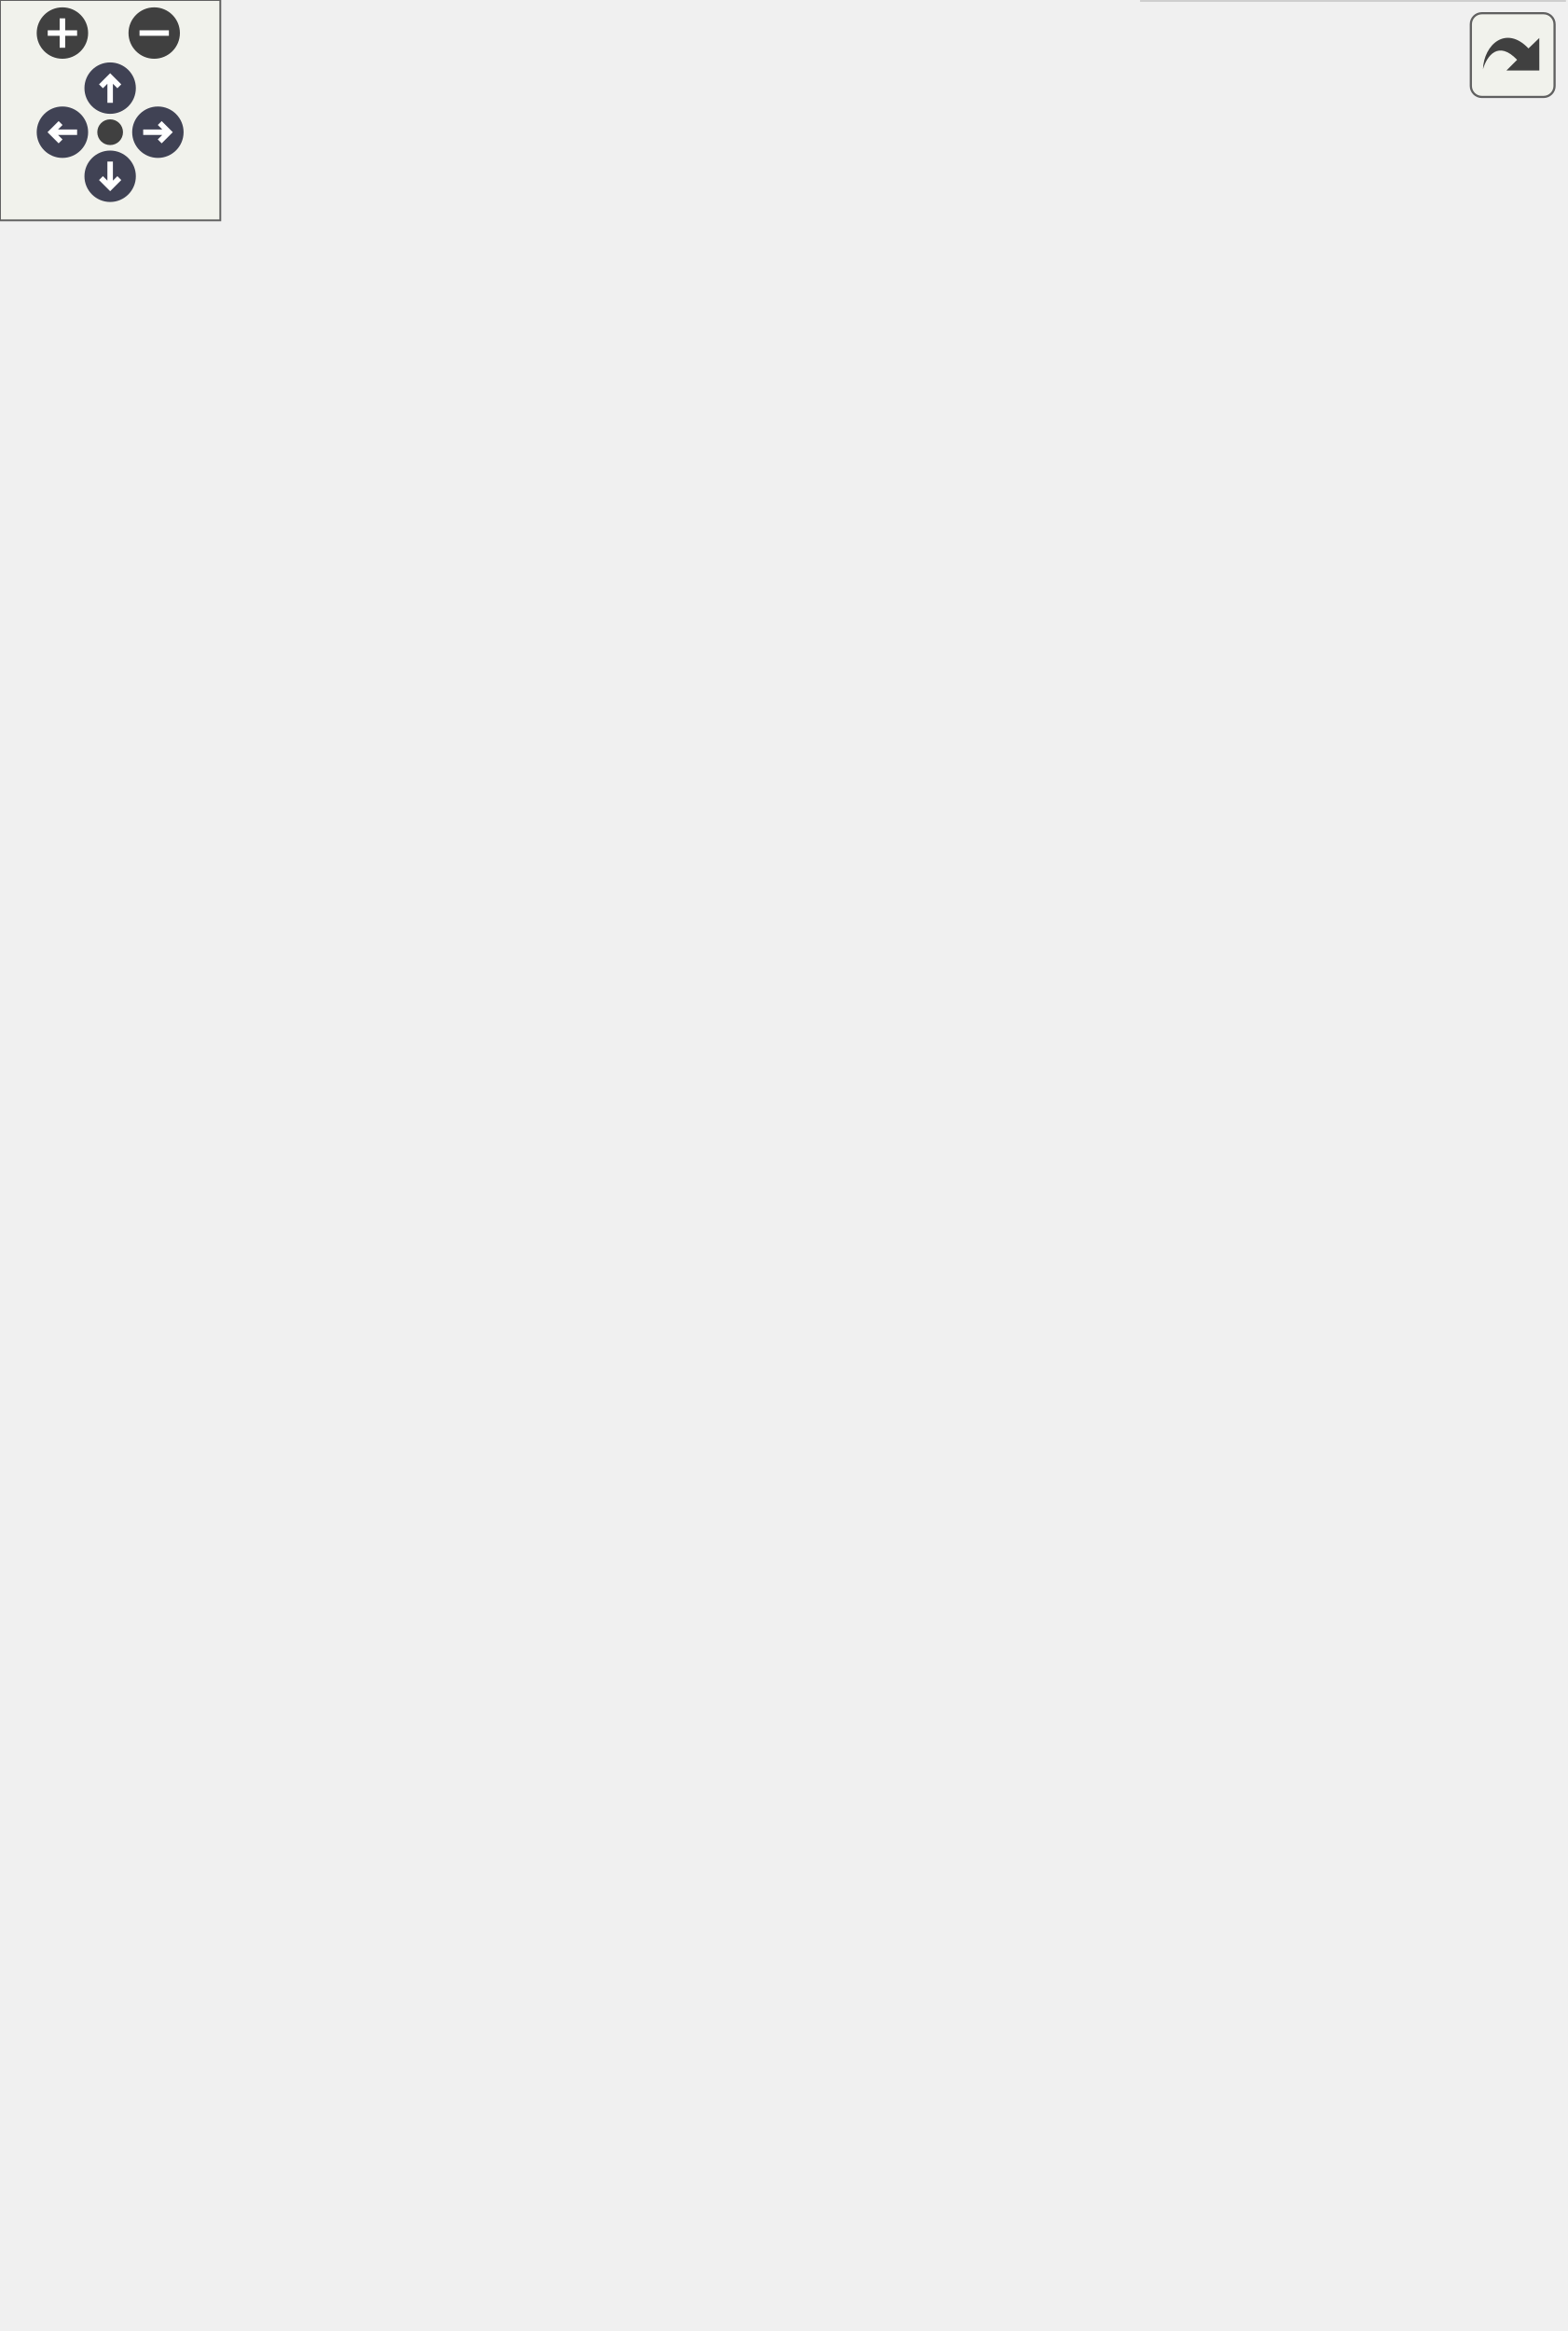
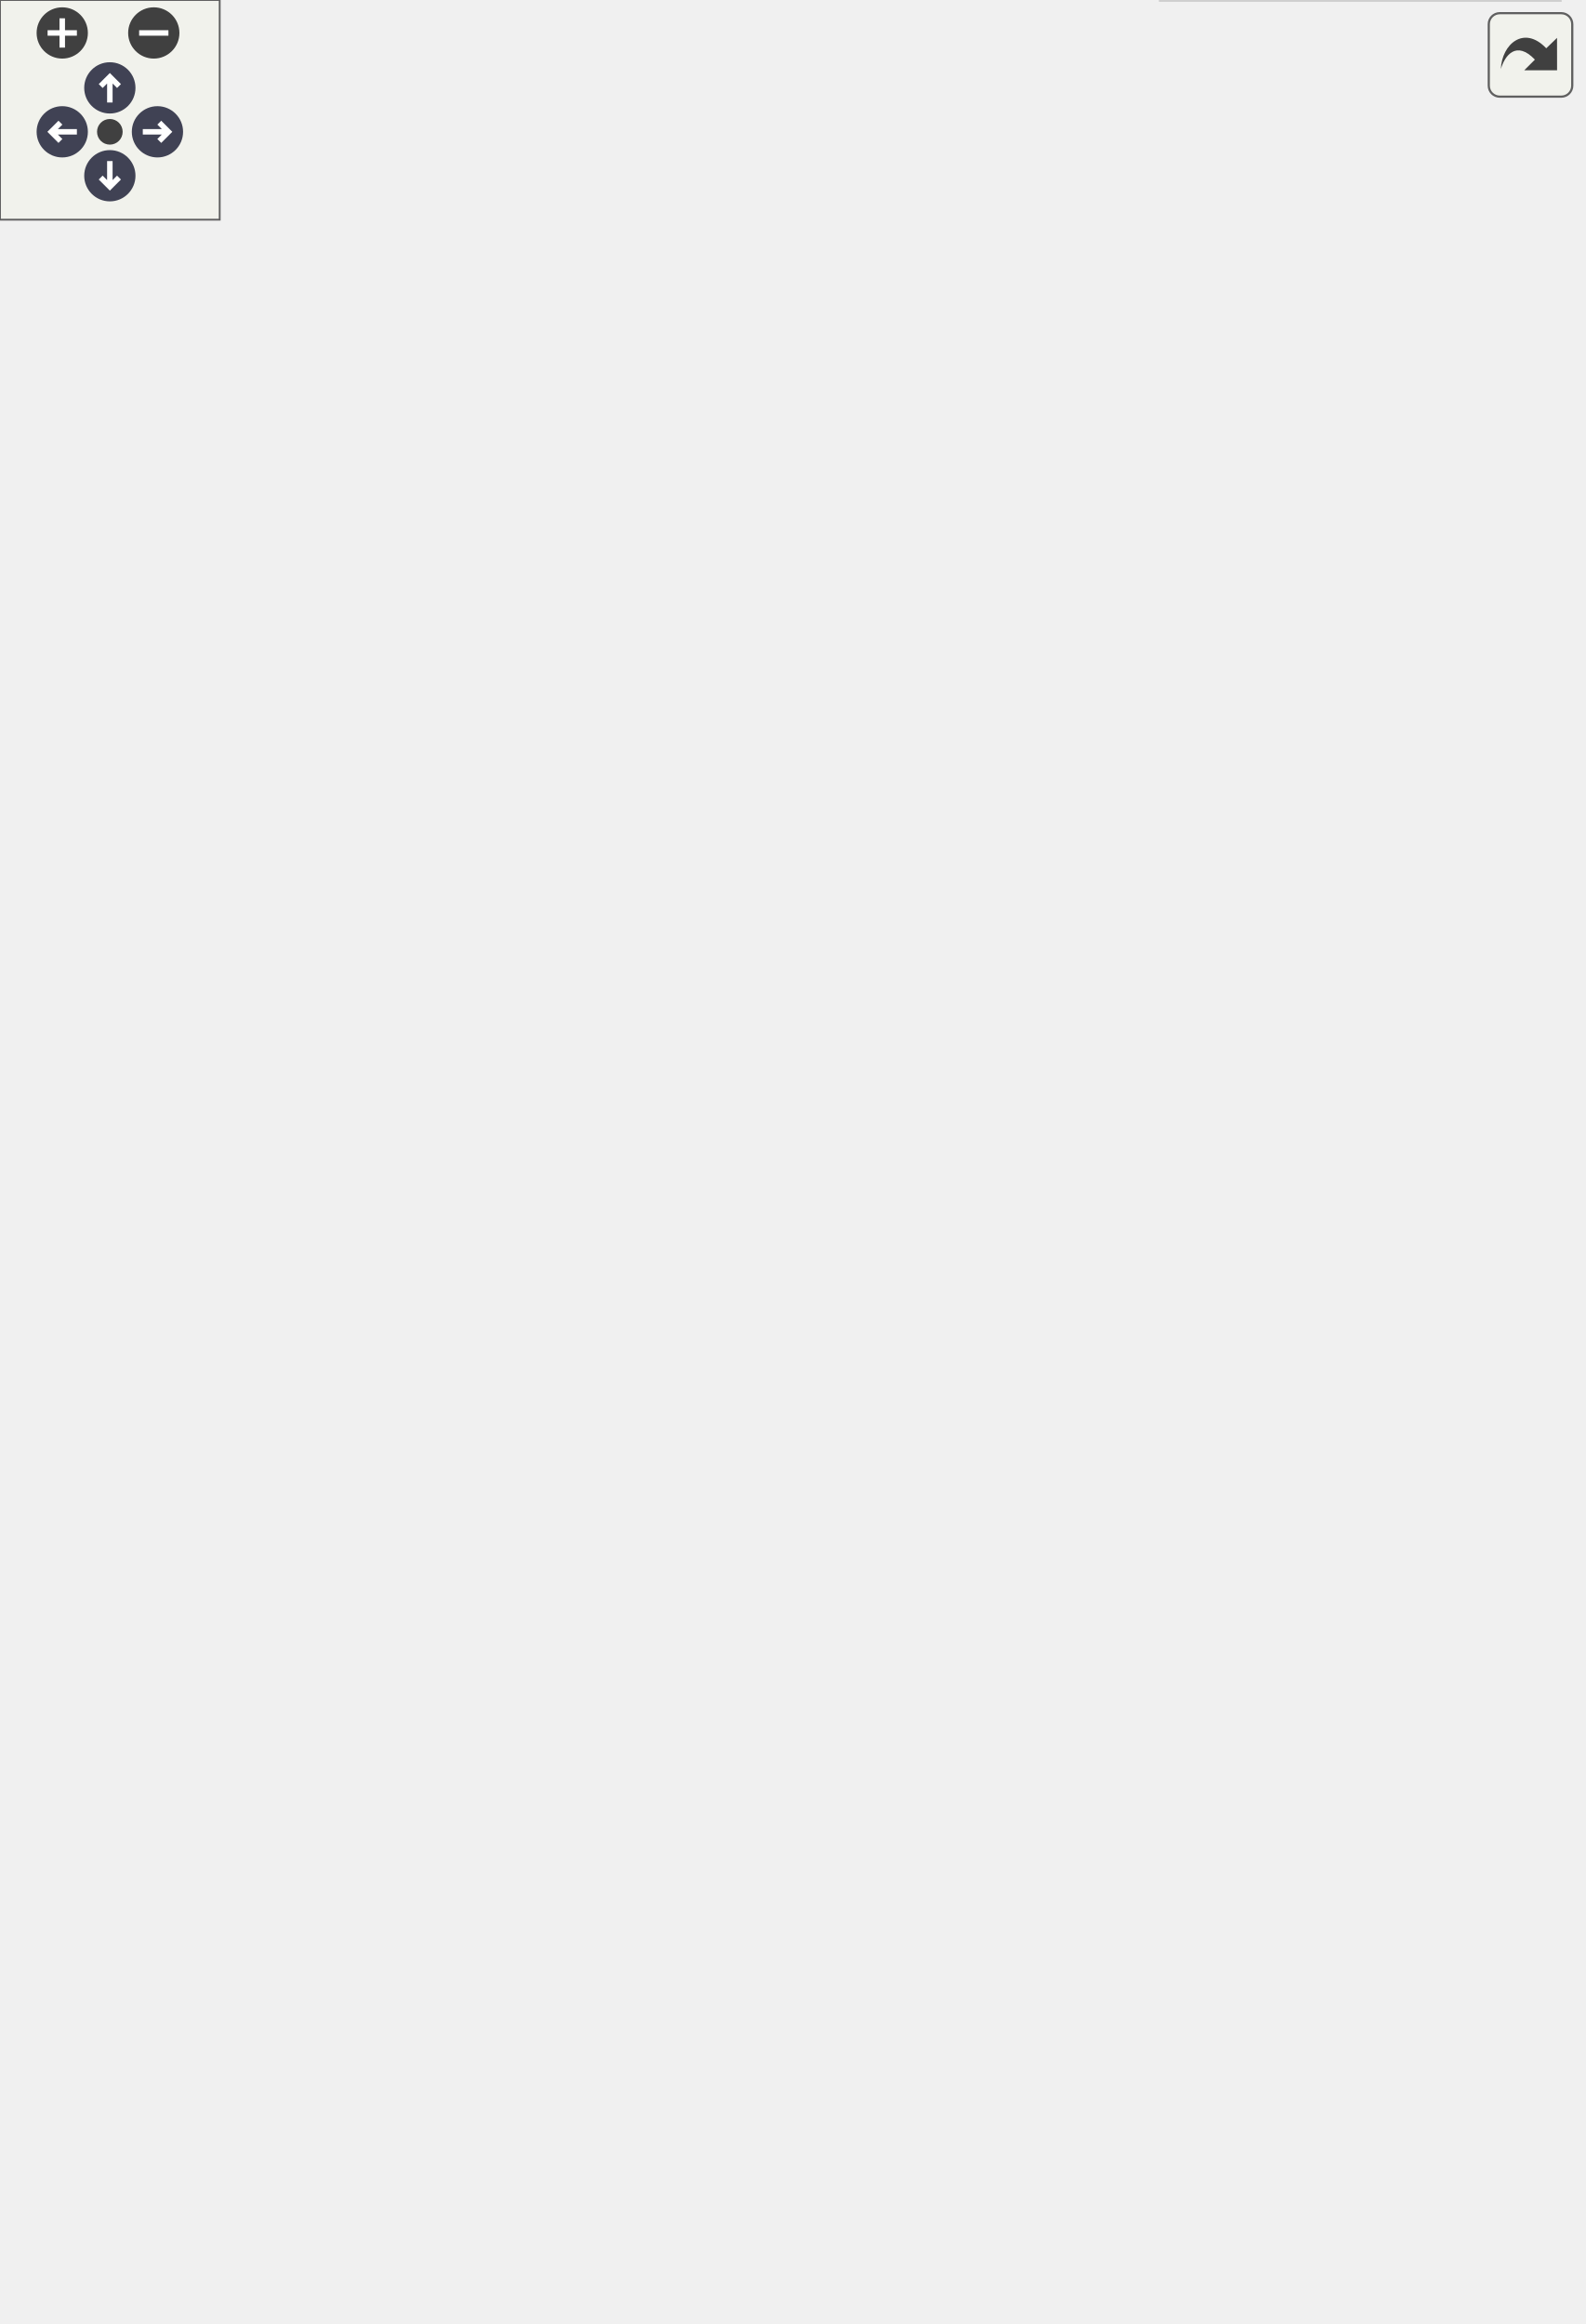
<svg xmlns="http://www.w3.org/2000/svg" xmlns:xlink="http://www.w3.org/1999/xlink" id="main" version="1.1" xml:space="preserve">
  <style type="text/css">
.node, .edge {opacity: 0.7;}
.node.selected, .edge.selected {opacity: 1;}
.edge:hover path { stroke: red; }
.edge:hover polygon { stroke: red; fill: red; }
</style>
  <defs>
    <circle id="rim" cx="0" cy="0" r="7" />
    <circle id="rim2" cx="0" cy="0" r="3.5" />
    <g id="zoomPlus">
      <use xlink:href="#rim" fill="#404040">
        <set attributeName="fill" to="#808080" begin="zoomplus.mouseover" end="zoomplus.mouseout" />
      </use>
      <path d="M-4,0h8M0,-4v8" fill="none" stroke="white" stroke-width="1.5" pointer-events="none" />
    </g>
    <g id="zoomMin">
      <use xlink:href="#rim" fill="#404040">
        <set attributeName="fill" to="#808080" begin="zoomminus.mouseover" end="zoomminus.mouseout" />
      </use>
      <path d="M-4,0h8" fill="none" stroke="white" stroke-width="1.5" pointer-events="none" />
    </g>
    <g id="arrowUp" transform="translate(30 24)">
      <use xlink:href="#rim" />
      <path pointer-events="none" fill="none" stroke="white" stroke-width="1.5" d="M0,-3.0v7 M-2.5,-0.5L0,-3.0L2.5,-0.5" />
    </g>
    <g id="arrowRight" transform="rotate(90) translate(36 -43)">
      <use xlink:href="#rim" />
      <path pointer-events="none" fill="none" stroke="white" stroke-width="1.5" d="M0,-3.0v7 M-2.5,-0.5L0,-3.0L2.5,-0.5" />
    </g>
    <g id="arrowDown" transform="rotate(180) translate(-30 -48)">
      <use xlink:href="#rim" />
      <path pointer-events="none" fill="none" stroke="white" stroke-width="1.5" d="M0,-3.0v7 M-2.5,-0.5L0,-3.0L2.5,-0.5" />
    </g>
    <g id="arrowLeft" transform="rotate(270) translate(-36 17)">
      <use xlink:href="#rim" />
      <path pointer-events="none" fill="none" stroke="white" stroke-width="1.5" d="M0,-3.0v7 M-2.5,-0.5L0,-3.0L2.5,-0.5" />
    </g>
    <g id="resetDef">
      <use xlink:href="#rim2" fill="#404040">
        <set attributeName="fill" to="#808080" begin="reset.mouseover" end="reset.mouseout" />
      </use>
    </g>
  </defs>
  <svg id="graph" class="graph">
    <g id="viewport">
      <g id="Node000001" class="node">
        <g id="a_Node000001">
          <a xlink:title=" ">
            <polygon fill="#999999" stroke="#666666" points="168,-296 110,-296 110,-277 168,-277 168,-296" />
            <text text-anchor="middle" x="139" y="-284" font-family="Helvetica,sans-Serif" font-size="10.00">QskItem</text>
          </a>
        </g>
      </g>
      <g id="Node000003" class="node">
        <g id="a_Node000003">
          <a xlink:href="classQskControl.html" target="_top" xlink:title="Base class of all controls.">
            <polygon fill="#fff0f0" stroke="red" points="275,-296 204,-296 204,-277 275,-277 275,-296" />
            <text text-anchor="middle" x="239.5" y="-284" font-family="Helvetica,sans-Serif" font-size="10.00">QskControl</text>
          </a>
        </g>
      </g>
      <g id="edge2_Node000001_Node000003" class="edge">
        <g id="a_edge2_Node000001_Node000003">
          <a xlink:title=" ">
            <path fill="none" stroke="#63b8ff" d="M178.26,-286.5C186.73,-286.5 195.66,-286.5 203.97,-286.5" />
            <polygon fill="#63b8ff" stroke="#63b8ff" points="178.23,-283 168.23,-286.5 178.23,-290 178.23,-283" />
          </a>
        </g>
      </g>
      <g id="Node000002" class="node">
        <g id="a_Node000002">
          <a xlink:title=" ">
            <polygon fill="white" stroke="#bfbfbf" points="74,-296 0,-296 0,-277 74,-277 74,-296" />
            <text text-anchor="middle" x="37" y="-284" font-family="Helvetica,sans-Serif" font-size="10.00">QQuickItem</text>
          </a>
        </g>
      </g>
      <g id="edge1_Node000001_Node000002" class="edge">
        <g id="a_edge1_Node000001_Node000002">
          <a xlink:title=" ">
            <path fill="none" stroke="#63b8ff" d="M84.21,-286.5C92.94,-286.5 101.83,-286.5 109.8,-286.5" />
            <polygon fill="#63b8ff" stroke="#63b8ff" points="84.1,-283 74.1,-286.5 84.1,-290 84.1,-283" />
          </a>
        </g>
      </g>
      <g id="Node000004" class="node">
        <g id="a_Node000004">
          <a xlink:href="classQskAbstractButton.html" target="_top" xlink:title=" ">
-             <polygon fill="white" stroke="orangered" points="422.5,-574 314.5,-574 314.5,-555 422.5,-555 422.5,-574" />
-             <text text-anchor="middle" x="368.5" y="-562" font-family="Helvetica,sans-Serif" font-size="10.00">QskAbstractButton</text>
+             <polygon fill="white" stroke="orangered" points="425.5,-574 317.5,-574 317.5,-555 425.5,-555 425.5,-574" />
+             <text text-anchor="middle" x="371.5" y="-562" font-family="Helvetica,sans-Serif" font-size="10.00">QskAbstractButton</text>
          </a>
        </g>
      </g>
      <g id="edge3_Node000003_Node000004" class="edge">
        <g id="a_edge3_Node000003_Node000004">
          <a xlink:title=" ">
-             <path fill="none" stroke="#63b8ff" d="M239.87,-306.33C239.47,-354.32 245.27,-477.84 311,-546.5 314.27,-549.92 318.2,-552.69 322.43,-554.94" />
-             <polygon fill="#63b8ff" stroke="#63b8ff" points="243.38,-306.13 240.07,-296.07 236.38,-306 243.38,-306.13" />
+             <path fill="none" stroke="#63b8ff" d="M239.81,-306.39C239.26,-354.52 244.77,-478.32 311,-546.5 314.31,-549.91 318.24,-552.67 322.48,-554.92" />
+             <polygon fill="#63b8ff" stroke="#63b8ff" points="243.32,-306.18 240.04,-296.1 236.32,-306.02 243.32,-306.18" />
          </a>
        </g>
      </g>
      <g id="Node000010" class="node">
        <g id="a_Node000010">
-           <a xlink:href="classQskBoundedControl.html" target="_top" xlink:title=" ">
-             <polygon fill="white" stroke="orangered" points="425,-537 312,-537 312,-518 425,-518 425,-537" />
-             <text text-anchor="middle" x="368.5" y="-525" font-family="Helvetica,sans-Serif" font-size="10.00">QskBoundedControl</text>
+           <a xlink:href="classQskAbstractTextInput.html" target="_top" xlink:title=" ">
+             <polygon fill="white" stroke="orangered" points="432,-537 311,-537 311,-518 432,-518 432,-537" />
+             <text text-anchor="middle" x="371.5" y="-525" font-family="Helvetica,sans-Serif" font-size="10.00">QskAbstractTextInput</text>
          </a>
        </g>
      </g>
      <g id="edge4_Node000003_Node000010" class="edge">
        <g id="a_edge4_Node000003_Node000010">
          <a xlink:title=" ">
-             <path fill="none" stroke="#63b8ff" d="M240.93,-306.11C242.96,-349.07 253.87,-452.24 311,-509.5 314.42,-512.93 318.48,-515.7 322.85,-517.95" />
-             <polygon fill="#63b8ff" stroke="#63b8ff" points="244.43,-305.98 240.58,-296.11 237.44,-306.23 244.43,-305.98" />
-           </a>
-         </g>
-       </g>
-       <g id="Node000019" class="node">
-         <g id="a_Node000019">
+             <path fill="none" stroke="#63b8ff" d="M240.87,-306.17C242.78,-349.26 253.45,-452.66 311,-509.5 314.46,-512.91 318.53,-515.68 322.91,-517.93" />
+             <polygon fill="#63b8ff" stroke="#63b8ff" points="244.37,-306.02 240.55,-296.14 237.37,-306.25 244.37,-306.02" />
+           </a>
+         </g>
+       </g>
+       <g id="Node000015" class="node">
+         <g id="a_Node000015">
+           <a xlink:href="classQskBoundedControl.html" target="_top" xlink:title=" ">
+             <polygon fill="white" stroke="orangered" points="428,-500 315,-500 315,-481 428,-481 428,-500" />
+             <text text-anchor="middle" x="371.5" y="-488" font-family="Helvetica,sans-Serif" font-size="10.00">QskBoundedControl</text>
+           </a>
+         </g>
+       </g>
+       <g id="edge5_Node000003_Node000015" class="edge">
+         <g id="a_edge5_Node000003_Node000015">
+           <a xlink:title=" ">
+             <path fill="none" stroke="#63b8ff" d="M242.35,-306.47C246.95,-344.37 262.28,-427.01 311,-472.5 314.63,-475.89 318.87,-478.64 323.4,-480.87" />
+             <polygon fill="#63b8ff" stroke="#63b8ff" points="245.8,-305.8 241.25,-296.23 238.84,-306.55 245.8,-305.8" />
+           </a>
+         </g>
+       </g>
+       <g id="Node000024" class="node">
+         <g id="a_Node000024">
          <a xlink:href="classQskBox.html" target="_top" xlink:title=" ">
-             <polygon fill="white" stroke="orangered" points="395.5,-500 341.5,-500 341.5,-481 395.5,-481 395.5,-500" />
-             <text text-anchor="middle" x="368.5" y="-488" font-family="Helvetica,sans-Serif" font-size="10.00">QskBox</text>
-           </a>
-         </g>
-       </g>
-       <g id="edge5_Node000003_Node000019" class="edge">
-         <g id="a_edge5_Node000003_Node000019">
-           <a xlink:title=" ">
-             <path fill="none" stroke="#63b8ff" d="M242.42,-306.4C247.11,-344.19 262.61,-426.65 311,-472.5 319.22,-480.29 330.81,-484.71 341.35,-487.21" />
-             <polygon fill="#63b8ff" stroke="#63b8ff" points="245.86,-305.75 241.28,-296.2 238.91,-306.52 245.86,-305.75" />
-           </a>
-         </g>
-       </g>
-       <g id="Node000031" class="node">
-         <g id="a_Node000031">
-           <a xlink:href="classQskComboBox.html" target="_top" xlink:title=" ">
-             <polygon fill="white" stroke="#666666" points="413,-463 324,-463 324,-444 413,-444 413,-463" />
-             <text text-anchor="middle" x="368.5" y="-451" font-family="Helvetica,sans-Serif" font-size="10.00">QskComboBox</text>
-           </a>
-         </g>
-       </g>
-       <g id="edge6_Node000003_Node000031" class="edge">
-         <g id="a_edge6_Node000003_Node000031">
-           <a xlink:title=" ">
-             <path fill="none" stroke="#63b8ff" d="M244.44,-305.94C251.86,-337.64 270.92,-400.44 311,-435.5 314.87,-438.89 319.39,-441.64 324.15,-443.87" />
-             <polygon fill="#63b8ff" stroke="#63b8ff" points="247.84,-305.13 242.28,-296.12 241.01,-306.64 247.84,-305.13" />
-           </a>
-         </g>
-       </g>
-       <g id="Node000032" class="node">
-         <g id="a_Node000032">
-           <a xlink:href="classQskFocusIndicator.html" target="_top" xlink:title=" ">
-             <polygon fill="white" stroke="#bfbfbf" points="421.5,-426 315.5,-426 315.5,-407 421.5,-407 421.5,-426" />
-             <text text-anchor="middle" x="368.5" y="-414" font-family="Helvetica,sans-Serif" font-size="10.00">QskFocusIndicator</text>
-           </a>
-         </g>
-       </g>
-       <g id="edge7_Node000003_Node000032" class="edge">
-         <g id="a_edge7_Node000003_Node000032">
-           <a xlink:title=" ">
-             <path fill="none" stroke="#63b8ff" d="M247.66,-305.65C257.93,-330.59 279.2,-373.89 311,-398.5 315.4,-401.9 320.45,-404.67 325.69,-406.92" />
-             <polygon fill="#63b8ff" stroke="#63b8ff" points="250.85,-304.21 243.93,-296.2 244.34,-306.78 250.85,-304.21" />
-           </a>
-         </g>
-       </g>
-       <g id="Node000033" class="node">
-         <g id="a_Node000033">
-           <a xlink:href="classQskGraphicLabel.html" target="_top" xlink:title=" ">
-             <polygon fill="white" stroke="#bfbfbf" points="418,-389 319,-389 319,-370 418,-370 418,-389" />
-             <text text-anchor="middle" x="368.5" y="-377" font-family="Helvetica,sans-Serif" font-size="10.00">QskGraphicLabel</text>
-           </a>
-         </g>
-       </g>
-       <g id="edge8_Node000003_Node000033" class="edge">
-         <g id="a_edge8_Node000003_Node000033">
-           <a xlink:title=" ">
-             <path fill="none" stroke="#63b8ff" d="M253.14,-304.51C265.92,-321.47 287.15,-346.47 311,-361.5 316.31,-364.85 322.3,-367.62 328.34,-369.91" />
-             <polygon fill="#63b8ff" stroke="#63b8ff" points="255.67,-302.04 246.94,-296.03 250.01,-306.17 255.67,-302.04" />
-           </a>
-         </g>
-       </g>
-       <g id="Node000034" class="node">
-         <g id="a_Node000034">
-           <a xlink:href="classQskInputGrabber.html" target="_top" xlink:title=" ">
-             <polygon fill="white" stroke="#bfbfbf" points="418,-352 319,-352 319,-333 418,-333 418,-352" />
-             <text text-anchor="middle" x="368.5" y="-340" font-family="Helvetica,sans-Serif" font-size="10.00">QskInputGrabber</text>
-           </a>
-         </g>
-       </g>
-       <g id="edge9_Node000003_Node000034" class="edge">
-         <g id="a_edge9_Node000003_Node000034">
-           <a xlink:title=" ">
-             <path fill="none" stroke="#63b8ff" d="M265.29,-301.33C278.56,-308.89 295.34,-317.86 311,-324.5 318.3,-327.6 326.32,-330.46 333.96,-332.95" />
-             <polygon fill="#63b8ff" stroke="#63b8ff" points="266.73,-298.12 256.32,-296.13 263.22,-304.17 266.73,-298.12" />
-           </a>
-         </g>
-       </g>
-       <g id="Node000035" class="node">
-         <g id="a_Node000035">
-           <a xlink:href="classQskInputPanel.html" target="_top" xlink:title=" ">
-             <polygon fill="white" stroke="#bfbfbf" points="411.5,-315 325.5,-315 325.5,-296 411.5,-296 411.5,-315" />
-             <text text-anchor="middle" x="368.5" y="-303" font-family="Helvetica,sans-Serif" font-size="10.00">QskInputPanel</text>
-           </a>
-         </g>
-       </g>
-       <g id="edge10_Node000003_Node000035" class="edge">
-         <g id="a_edge10_Node000003_Node000035">
-           <a xlink:title=" ">
-             <path fill="none" stroke="#63b8ff" d="M285.3,-293.2C298.25,-295.14 312.35,-297.25 325.14,-299.16" />
-             <polygon fill="#63b8ff" stroke="#63b8ff" points="285.61,-289.71 275.2,-291.69 284.58,-296.63 285.61,-289.71" />
+             <polygon fill="white" stroke="orangered" points="398.5,-463 344.5,-463 344.5,-444 398.5,-444 398.5,-463" />
+             <text text-anchor="middle" x="371.5" y="-451" font-family="Helvetica,sans-Serif" font-size="10.00">QskBox</text>
+           </a>
+         </g>
+       </g>
+       <g id="edge6_Node000003_Node000024" class="edge">
+         <g id="a_edge6_Node000003_Node000024">
+           <a xlink:title=" ">
+             <path fill="none" stroke="#63b8ff" d="M244.38,-306C251.72,-337.8 270.67,-400.74 311,-435.5 320.32,-443.53 333.14,-447.98 344.49,-450.44" />
+             <polygon fill="#63b8ff" stroke="#63b8ff" points="247.78,-305.19 242.25,-296.15 240.94,-306.67 247.78,-305.19" />
          </a>
        </g>
      </g>
      <g id="Node000036" class="node">
        <g id="a_Node000036">
-           <a xlink:href="classQskPageIndicator.html" target="_top" xlink:title=" ">
-             <polygon fill="white" stroke="#666666" points="419,-278 318,-278 318,-259 419,-259 419,-278" />
-             <text text-anchor="middle" x="368.5" y="-266" font-family="Helvetica,sans-Serif" font-size="10.00">QskPageIndicator</text>
-           </a>
-         </g>
-       </g>
-       <g id="edge11_Node000003_Node000036" class="edge">
-         <g id="a_edge11_Node000003_Node000036">
-           <a xlink:title=" ">
-             <path fill="none" stroke="#63b8ff" d="M285.35,-280.14C295.79,-278.66 306.96,-277.08 317.6,-275.57" />
-             <polygon fill="#63b8ff" stroke="#63b8ff" points="284.61,-276.71 275.2,-281.58 285.6,-283.64 284.61,-276.71" />
+           <a xlink:href="classQskComboBox.html" target="_top" xlink:title=" ">
+             <polygon fill="white" stroke="#666666" points="416,-426 327,-426 327,-407 416,-407 416,-426" />
+             <text text-anchor="middle" x="371.5" y="-414" font-family="Helvetica,sans-Serif" font-size="10.00">QskComboBox</text>
+           </a>
+         </g>
+       </g>
+       <g id="edge7_Node000003_Node000036" class="edge">
+         <g id="a_edge7_Node000003_Node000036">
+           <a xlink:title=" ">
+             <path fill="none" stroke="#63b8ff" d="M247.6,-305.72C257.82,-330.74 279.02,-374.12 311,-398.5 315.72,-402.1 321.16,-404.98 326.79,-407.29" />
+             <polygon fill="#63b8ff" stroke="#63b8ff" points="250.8,-304.28 243.9,-296.23 244.28,-306.82 250.8,-304.28" />
          </a>
        </g>
      </g>
      <g id="Node000037" class="node">
        <g id="a_Node000037">
+           <a xlink:href="classQskFocusIndicator.html" target="_top" xlink:title=" ">
+             <polygon fill="white" stroke="#bfbfbf" points="424.5,-389 318.5,-389 318.5,-370 424.5,-370 424.5,-389" />
+             <text text-anchor="middle" x="371.5" y="-377" font-family="Helvetica,sans-Serif" font-size="10.00">QskFocusIndicator</text>
+           </a>
+         </g>
+       </g>
+       <g id="edge8_Node000003_Node000037" class="edge">
+         <g id="a_edge8_Node000003_Node000037">
+           <a xlink:title=" ">
+             <path fill="none" stroke="#63b8ff" d="M253.09,-304.59C265.83,-321.61 287.04,-346.64 311,-361.5 316.41,-364.86 322.49,-367.62 328.64,-369.89" />
+             <polygon fill="#63b8ff" stroke="#63b8ff" points="255.62,-302.11 246.91,-296.07 249.95,-306.22 255.62,-302.11" />
+           </a>
+         </g>
+       </g>
+       <g id="Node000038" class="node">
+         <g id="a_Node000038">
+           <a xlink:href="classQskGraphicLabel.html" target="_top" xlink:title=" ">
+             <polygon fill="white" stroke="#bfbfbf" points="421,-352 322,-352 322,-333 421,-333 421,-352" />
+             <text text-anchor="middle" x="371.5" y="-340" font-family="Helvetica,sans-Serif" font-size="10.00">QskGraphicLabel</text>
+           </a>
+         </g>
+       </g>
+       <g id="edge9_Node000003_Node000038" class="edge">
+         <g id="a_edge9_Node000003_Node000038">
+           <a xlink:title=" ">
+             <path fill="none" stroke="#63b8ff" d="M264.99,-301.27C278.28,-308.89 295.19,-317.93 311,-324.5 318.57,-327.65 326.89,-330.51 334.85,-332.99" />
+             <polygon fill="#63b8ff" stroke="#63b8ff" points="266.42,-298.05 256.01,-296.04 262.89,-304.1 266.42,-298.05" />
+           </a>
+         </g>
+       </g>
+       <g id="Node000039" class="node">
+         <g id="a_Node000039">
+           <a xlink:href="classQskInputGrabber.html" target="_top" xlink:title=" ">
+             <polygon fill="white" stroke="#bfbfbf" points="421,-315 322,-315 322,-296 421,-296 421,-315" />
+             <text text-anchor="middle" x="371.5" y="-303" font-family="Helvetica,sans-Serif" font-size="10.00">QskInputGrabber</text>
+           </a>
+         </g>
+       </g>
+       <g id="edge10_Node000003_Node000039" class="edge">
+         <g id="a_edge10_Node000003_Node000039">
+           <a xlink:title=" ">
+             <path fill="none" stroke="#63b8ff" d="M285.39,-293.06C297.17,-294.78 309.92,-296.65 321.88,-298.39" />
+             <polygon fill="#63b8ff" stroke="#63b8ff" points="285.74,-289.57 275.34,-291.59 284.73,-296.5 285.74,-289.57" />
+           </a>
+         </g>
+       </g>
+       <g id="Node000040" class="node">
+         <g id="a_Node000040">
+           <a xlink:href="classQskInputPanel.html" target="_top" xlink:title=" ">
+             <polygon fill="white" stroke="#bfbfbf" points="414.5,-278 328.5,-278 328.5,-259 414.5,-259 414.5,-278" />
+             <text text-anchor="middle" x="371.5" y="-266" font-family="Helvetica,sans-Serif" font-size="10.00">QskInputPanel</text>
+           </a>
+         </g>
+       </g>
+       <g id="edge11_Node000003_Node000040" class="edge">
+         <g id="a_edge11_Node000003_Node000040">
+           <a xlink:title=" ">
+             <path fill="none" stroke="#63b8ff" d="M285.59,-280.26C299.4,-278.35 314.53,-276.25 328.15,-274.36" />
+             <polygon fill="#63b8ff" stroke="#63b8ff" points="284.76,-276.84 275.34,-281.68 285.72,-283.77 284.76,-276.84" />
+           </a>
+         </g>
+       </g>
+       <g id="Node000041" class="node">
+         <g id="a_Node000041">
+           <a xlink:href="classQskPageIndicator.html" target="_top" xlink:title=" ">
+             <polygon fill="white" stroke="#666666" points="422,-241 321,-241 321,-222 422,-222 422,-241" />
+             <text text-anchor="middle" x="371.5" y="-229" font-family="Helvetica,sans-Serif" font-size="10.00">QskPageIndicator</text>
+           </a>
+         </g>
+       </g>
+       <g id="edge12_Node000003_Node000041" class="edge">
+         <g id="a_edge12_Node000003_Node000041">
+           <a xlink:title=" ">
+             <path fill="none" stroke="#63b8ff" d="M265.56,-271.86C278.79,-264.52 295.46,-255.86 311,-249.5 318.59,-246.39 326.92,-243.54 334.88,-241.07" />
+             <polygon fill="#63b8ff" stroke="#63b8ff" points="263.59,-268.96 256.6,-276.92 267.03,-275.05 263.59,-268.96" />
+           </a>
+         </g>
+       </g>
+       <g id="Node000042" class="node">
+         <g id="a_Node000042">
          <a xlink:href="classQskPopup.html" target="_top" xlink:title=" ">
-             <polygon fill="white" stroke="orangered" points="401,-241 336,-241 336,-222 401,-222 401,-241" />
-             <text text-anchor="middle" x="368.5" y="-229" font-family="Helvetica,sans-Serif" font-size="10.00">QskPopup</text>
-           </a>
-         </g>
-       </g>
-       <g id="edge12_Node000003_Node000037" class="edge">
-         <g id="a_edge12_Node000003_Node000037">
-           <a xlink:title=" ">
-             <path fill="none" stroke="#63b8ff" d="M265.6,-271.96C278.83,-264.64 295.5,-255.98 311,-249.5 318.88,-246.21 327.59,-243.15 335.77,-240.54" />
-             <polygon fill="#63b8ff" stroke="#63b8ff" points="263.64,-269.04 256.63,-276.99 267.06,-275.15 263.64,-269.04" />
-           </a>
-         </g>
-       </g>
-       <g id="Node000044" class="node">
-         <g id="a_Node000044">
+             <polygon fill="white" stroke="orangered" points="404,-204 339,-204 339,-185 404,-185 404,-204" />
+             <text text-anchor="middle" x="371.5" y="-192" font-family="Helvetica,sans-Serif" font-size="10.00">QskPopup</text>
+           </a>
+         </g>
+       </g>
+       <g id="edge13_Node000003_Node000042" class="edge">
+         <g id="a_edge13_Node000003_Node000042">
+           <a xlink:title=" ">
+             <path fill="none" stroke="#63b8ff" d="M253.35,-268.39C266.15,-251.61 287.28,-227.1 311,-212.5 319.46,-207.3 329.52,-203.51 338.94,-200.79" />
+             <polygon fill="#63b8ff" stroke="#63b8ff" points="250.25,-266.68 247.13,-276.81 255.88,-270.85 250.25,-266.68" />
+           </a>
+         </g>
+       </g>
+       <g id="Node000049" class="node">
+         <g id="a_Node000049">
          <a xlink:href="classQskRadioBox.html" target="_top" xlink:title=" ">
-             <polygon fill="white" stroke="#666666" points="409.5,-204 327.5,-204 327.5,-185 409.5,-185 409.5,-204" />
-             <text text-anchor="middle" x="368.5" y="-192" font-family="Helvetica,sans-Serif" font-size="10.00">QskRadioBox</text>
-           </a>
-         </g>
-       </g>
-       <g id="edge13_Node000003_Node000044" class="edge">
-         <g id="a_edge13_Node000003_Node000044">
-           <a xlink:title=" ">
-             <path fill="none" stroke="#63b8ff" d="M253.39,-268.47C266.23,-251.74 287.39,-227.27 311,-212.5 316.41,-209.11 322.52,-206.31 328.66,-204.01" />
-             <polygon fill="#63b8ff" stroke="#63b8ff" points="250.32,-266.74 247.15,-276.85 255.93,-270.92 250.32,-266.74" />
-           </a>
-         </g>
-       </g>
-       <g id="Node000045" class="node">
-         <g id="a_Node000045">
-           <a xlink:href="classQskScrollBox.html" target="_top" xlink:title=" ">
-             <polygon fill="white" stroke="orangered" points="409,-167 328,-167 328,-148 409,-148 409,-167" />
-             <text text-anchor="middle" x="368.5" y="-155" font-family="Helvetica,sans-Serif" font-size="10.00">QskScrollBox</text>
-           </a>
-         </g>
-       </g>
-       <g id="edge14_Node000003_Node000045" class="edge">
-         <g id="a_edge14_Node000003_Node000045">
-           <a xlink:title=" ">
-             <path fill="none" stroke="#63b8ff" d="M247.7,-267.52C258.03,-242.8 279.36,-199.89 311,-175.5 315.97,-171.67 321.79,-168.64 327.75,-166.25" />
-             <polygon fill="#63b8ff" stroke="#63b8ff" points="244.42,-266.31 243.95,-276.89 250.92,-268.91 244.42,-266.31" />
+             <polygon fill="white" stroke="#666666" points="412.5,-167 330.5,-167 330.5,-148 412.5,-148 412.5,-167" />
+             <text text-anchor="middle" x="371.5" y="-155" font-family="Helvetica,sans-Serif" font-size="10.00">QskRadioBox</text>
+           </a>
+         </g>
+       </g>
+       <g id="edge14_Node000003_Node000049" class="edge">
+         <g id="a_edge14_Node000003_Node000049">
+           <a xlink:title=" ">
+             <path fill="none" stroke="#63b8ff" d="M247.65,-267.45C257.92,-242.66 279.18,-199.66 311,-175.5 316.67,-171.19 323.38,-167.91 330.2,-165.41" />
+             <polygon fill="#63b8ff" stroke="#63b8ff" points="244.35,-266.27 243.92,-276.85 250.86,-268.85 244.35,-266.27" />
          </a>
        </g>
      </g>
      <g id="Node000050" class="node">
        <g id="a_Node000050">
-           <a xlink:href="classQskSegmentedBar.html" target="_top" xlink:title=" ">
-             <polygon fill="white" stroke="#666666" points="422,-130 315,-130 315,-111 422,-111 422,-130" />
-             <text text-anchor="middle" x="368.5" y="-118" font-family="Helvetica,sans-Serif" font-size="10.00">QskSegmentedBar</text>
+           <a xlink:href="classQskScrollBox.html" target="_top" xlink:title=" ">
+             <polygon fill="white" stroke="orangered" points="412,-130 331,-130 331,-111 412,-111 412,-130" />
+             <text text-anchor="middle" x="371.5" y="-118" font-family="Helvetica,sans-Serif" font-size="10.00">QskScrollBox</text>
          </a>
        </g>
      </g>
      <g id="edge15_Node000003_Node000050" class="edge">
        <g id="a_edge15_Node000003_Node000050">
          <a xlink:title=" ">
-             <path fill="none" stroke="#63b8ff" d="M244.57,-266.78C252.12,-235.16 271.27,-173.16 311,-138.5 314.96,-135.05 319.58,-132.26 324.44,-130" />
-             <polygon fill="#63b8ff" stroke="#63b8ff" points="241.07,-266.42 242.3,-276.95 247.9,-267.95 241.07,-266.42" />
-           </a>
-         </g>
-       </g>
-       <g id="Node000051" class="node">
-         <g id="a_Node000051">
+             <path fill="none" stroke="#63b8ff" d="M244.42,-267.13C251.82,-235.54 270.84,-173.02 311,-138.5 316.73,-133.58 323.77,-130 330.99,-127.4" />
+             <polygon fill="#63b8ff" stroke="#63b8ff" points="241,-266.39 242.27,-276.91 247.83,-267.89 241,-266.39" />
+           </a>
+         </g>
+       </g>
+       <g id="Node000055" class="node">
+         <g id="a_Node000055">
+           <a xlink:href="classQskSegmentedBar.html" target="_top" xlink:title=" ">
+             <polygon fill="white" stroke="#666666" points="425,-93 318,-93 318,-74 425,-74 425,-93" />
+             <text text-anchor="middle" x="371.5" y="-81" font-family="Helvetica,sans-Serif" font-size="10.00">QskSegmentedBar</text>
+           </a>
+         </g>
+       </g>
+       <g id="edge16_Node000003_Node000055" class="edge">
+         <g id="a_edge16_Node000003_Node000055">
+           <a xlink:title=" ">
+             <path fill="none" stroke="#63b8ff" d="M242.39,-266.64C247.04,-228.94 262.47,-146.74 311,-101.5 314.63,-98.12 318.88,-95.37 323.4,-93.13" />
+             <polygon fill="#63b8ff" stroke="#63b8ff" points="238.88,-266.5 241.27,-276.82 245.84,-267.26 238.88,-266.5" />
+           </a>
+         </g>
+       </g>
+       <g id="Node000056" class="node">
+         <g id="a_Node000056">
          <a xlink:href="classQskSeparator.html" target="_top" xlink:title="Separates a group of items from adjacent items.">
-             <polygon fill="white" stroke="#666666" points="410,-93 327,-93 327,-74 410,-74 410,-93" />
-             <text text-anchor="middle" x="368.5" y="-81" font-family="Helvetica,sans-Serif" font-size="10.00">QskSeparator</text>
-           </a>
-         </g>
-       </g>
-       <g id="edge16_Node000003_Node000051" class="edge">
-         <g id="a_edge16_Node000003_Node000051">
-           <a xlink:title=" ">
-             <path fill="none" stroke="#63b8ff" d="M242.45,-266.7C247.2,-229.11 262.8,-147.09 311,-101.5 315.49,-97.26 320.98,-94.01 326.75,-91.53" />
-             <polygon fill="#63b8ff" stroke="#63b8ff" points="238.95,-266.52 241.3,-276.85 245.9,-267.31 238.95,-266.52" />
-           </a>
-         </g>
-       </g>
-       <g id="Node000052" class="node">
-         <g id="a_Node000052">
+             <polygon fill="white" stroke="#666666" points="413,-56 330,-56 330,-37 413,-37 413,-56" />
+             <text text-anchor="middle" x="371.5" y="-44" font-family="Helvetica,sans-Serif" font-size="10.00">QskSeparator</text>
+           </a>
+         </g>
+       </g>
+       <g id="edge17_Node000003_Node000056" class="edge">
+         <g id="a_edge17_Node000003_Node000056">
+           <a xlink:title=" ">
+             <path fill="none" stroke="#63b8ff" d="M240.91,-266.64C242.91,-223.58 253.77,-120.95 311,-64.5 316.22,-59.35 322.87,-55.66 329.82,-53.03" />
+             <polygon fill="#63b8ff" stroke="#63b8ff" points="237.41,-266.79 240.56,-276.9 244.4,-267.03 237.41,-266.79" />
+           </a>
+         </g>
+       </g>
+       <g id="Node000057" class="node">
+         <g id="a_Node000057">
          <a xlink:href="classQskStatusIndicator.html" target="_top" xlink:title=" ">
-             <polygon fill="white" stroke="#bfbfbf" points="423,-56 314,-56 314,-37 423,-37 423,-56" />
-             <text text-anchor="middle" x="368.5" y="-44" font-family="Helvetica,sans-Serif" font-size="10.00">QskStatusIndicator</text>
-           </a>
-         </g>
-       </g>
-       <g id="edge17_Node000003_Node000052" class="edge">
-         <g id="a_edge17_Node000003_Node000052">
-           <a xlink:title=" ">
-             <path fill="none" stroke="#63b8ff" d="M240.98,-266.71C243.1,-223.77 254.19,-121.36 311,-64.5 314.42,-61.08 318.49,-58.3 322.85,-56.06" />
-             <polygon fill="#63b8ff" stroke="#63b8ff" points="237.47,-266.81 240.59,-276.94 244.47,-267.07 237.47,-266.81" />
-           </a>
-         </g>
-       </g>
-       <g id="Node000053" class="node">
-         <g id="a_Node000053">
-           <a xlink:href="classQskSubWindowArea.html" target="_top" xlink:title=" ">
-             <polygon fill="white" stroke="#bfbfbf" points="426,-19 311,-19 311,0 426,0 426,-19" />
-             <text text-anchor="middle" x="368.5" y="-7" font-family="Helvetica,sans-Serif" font-size="10.00">QskSubWindowArea</text>
-           </a>
-         </g>
-       </g>
-       <g id="edge18_Node000003_Node000053" class="edge">
-         <g id="a_edge18_Node000003_Node000053">
-           <a xlink:title=" ">
-             <path fill="none" stroke="#63b8ff" d="M239.9,-266.75C239.55,-218.93 245.47,-95.89 311,-27.5 314.28,-24.08 318.2,-21.31 322.43,-19.06" />
-             <polygon fill="#63b8ff" stroke="#63b8ff" points="236.4,-267.03 240.08,-276.97 243.4,-266.91 236.4,-267.03" />
+             <polygon fill="white" stroke="#bfbfbf" points="426,-19 317,-19 317,0 426,0 426,-19" />
+             <text text-anchor="middle" x="371.5" y="-7" font-family="Helvetica,sans-Serif" font-size="10.00">QskStatusIndicator</text>
+           </a>
+         </g>
+       </g>
+       <g id="edge18_Node000003_Node000057" class="edge">
+         <g id="a_edge18_Node000003_Node000057">
+           <a xlink:title=" ">
+             <path fill="none" stroke="#63b8ff" d="M239.84,-266.69C239.35,-218.74 244.97,-95.4 311,-27.5 314.31,-24.1 318.24,-21.33 322.48,-19.08" />
+             <polygon fill="#63b8ff" stroke="#63b8ff" points="236.34,-267.01 240.05,-276.94 243.34,-266.86 236.34,-267.01" />
          </a>
        </g>
      </g>
    </g>
  </svg>
  <g id="navigator" transform="translate(0 0)" fill="#404254">
    <rect fill="#f2f5e9" fill-opacity="0.5" stroke="#606060" stroke-width=".5" x="0" y="0" width="60" height="60" />
    <use id="zoomplus" xlink:href="#zoomPlus" x="17" y="9" />
    <use id="zoomminus" xlink:href="#zoomMin" x="42" y="9" />
    <use id="reset" xlink:href="#resetDef" x="30" y="36" />
    <use id="arrowup" xlink:href="#arrowUp" x="0" y="0" />
    <use id="arrowright" xlink:href="#arrowRight" x="0" y="0" />
    <use id="arrowdown" xlink:href="#arrowDown" x="0" y="0" />
    <use id="arrowleft" xlink:href="#arrowLeft" x="0" y="0" />
  </g>
  <svg viewBox="0 0 15 15" width="100%" height="30px" preserveAspectRatio="xMaxYMin meet">
    <g id="arrow_out" transform="scale(0.3 0.3)">
      <a xlink:href="classQskItem__inherit__graph_org.svg" target="_base">
        <rect id="button" ry="5" rx="5" y="6" x="6" height="38" width="38" fill="#f2f5e9" fill-opacity="0.5" stroke="#606060" stroke-width="1.0" />
        <path id="arrow" d="M 11.5,31.437 C 11.94,20.098 22.043,11.323 32.159,21.979 L 37.069,17.246 C 37.069,17.246 37.088,32 37.088,32 L 22.16,31.978 C 22.16,31.978 26.998,27.14 26.998,27.14 C 18.529,18.264 13.292,25.23 11.5,31.437 z" style="fill:#404040;" />
      </a>
    </g>
  </svg>
  <style type="text/css">

[data-mouse-over-selected='false'] { opacity: 0.7; }
[data-mouse-over-selected='true']  { opacity: 1.0; }

</style>
</svg>
